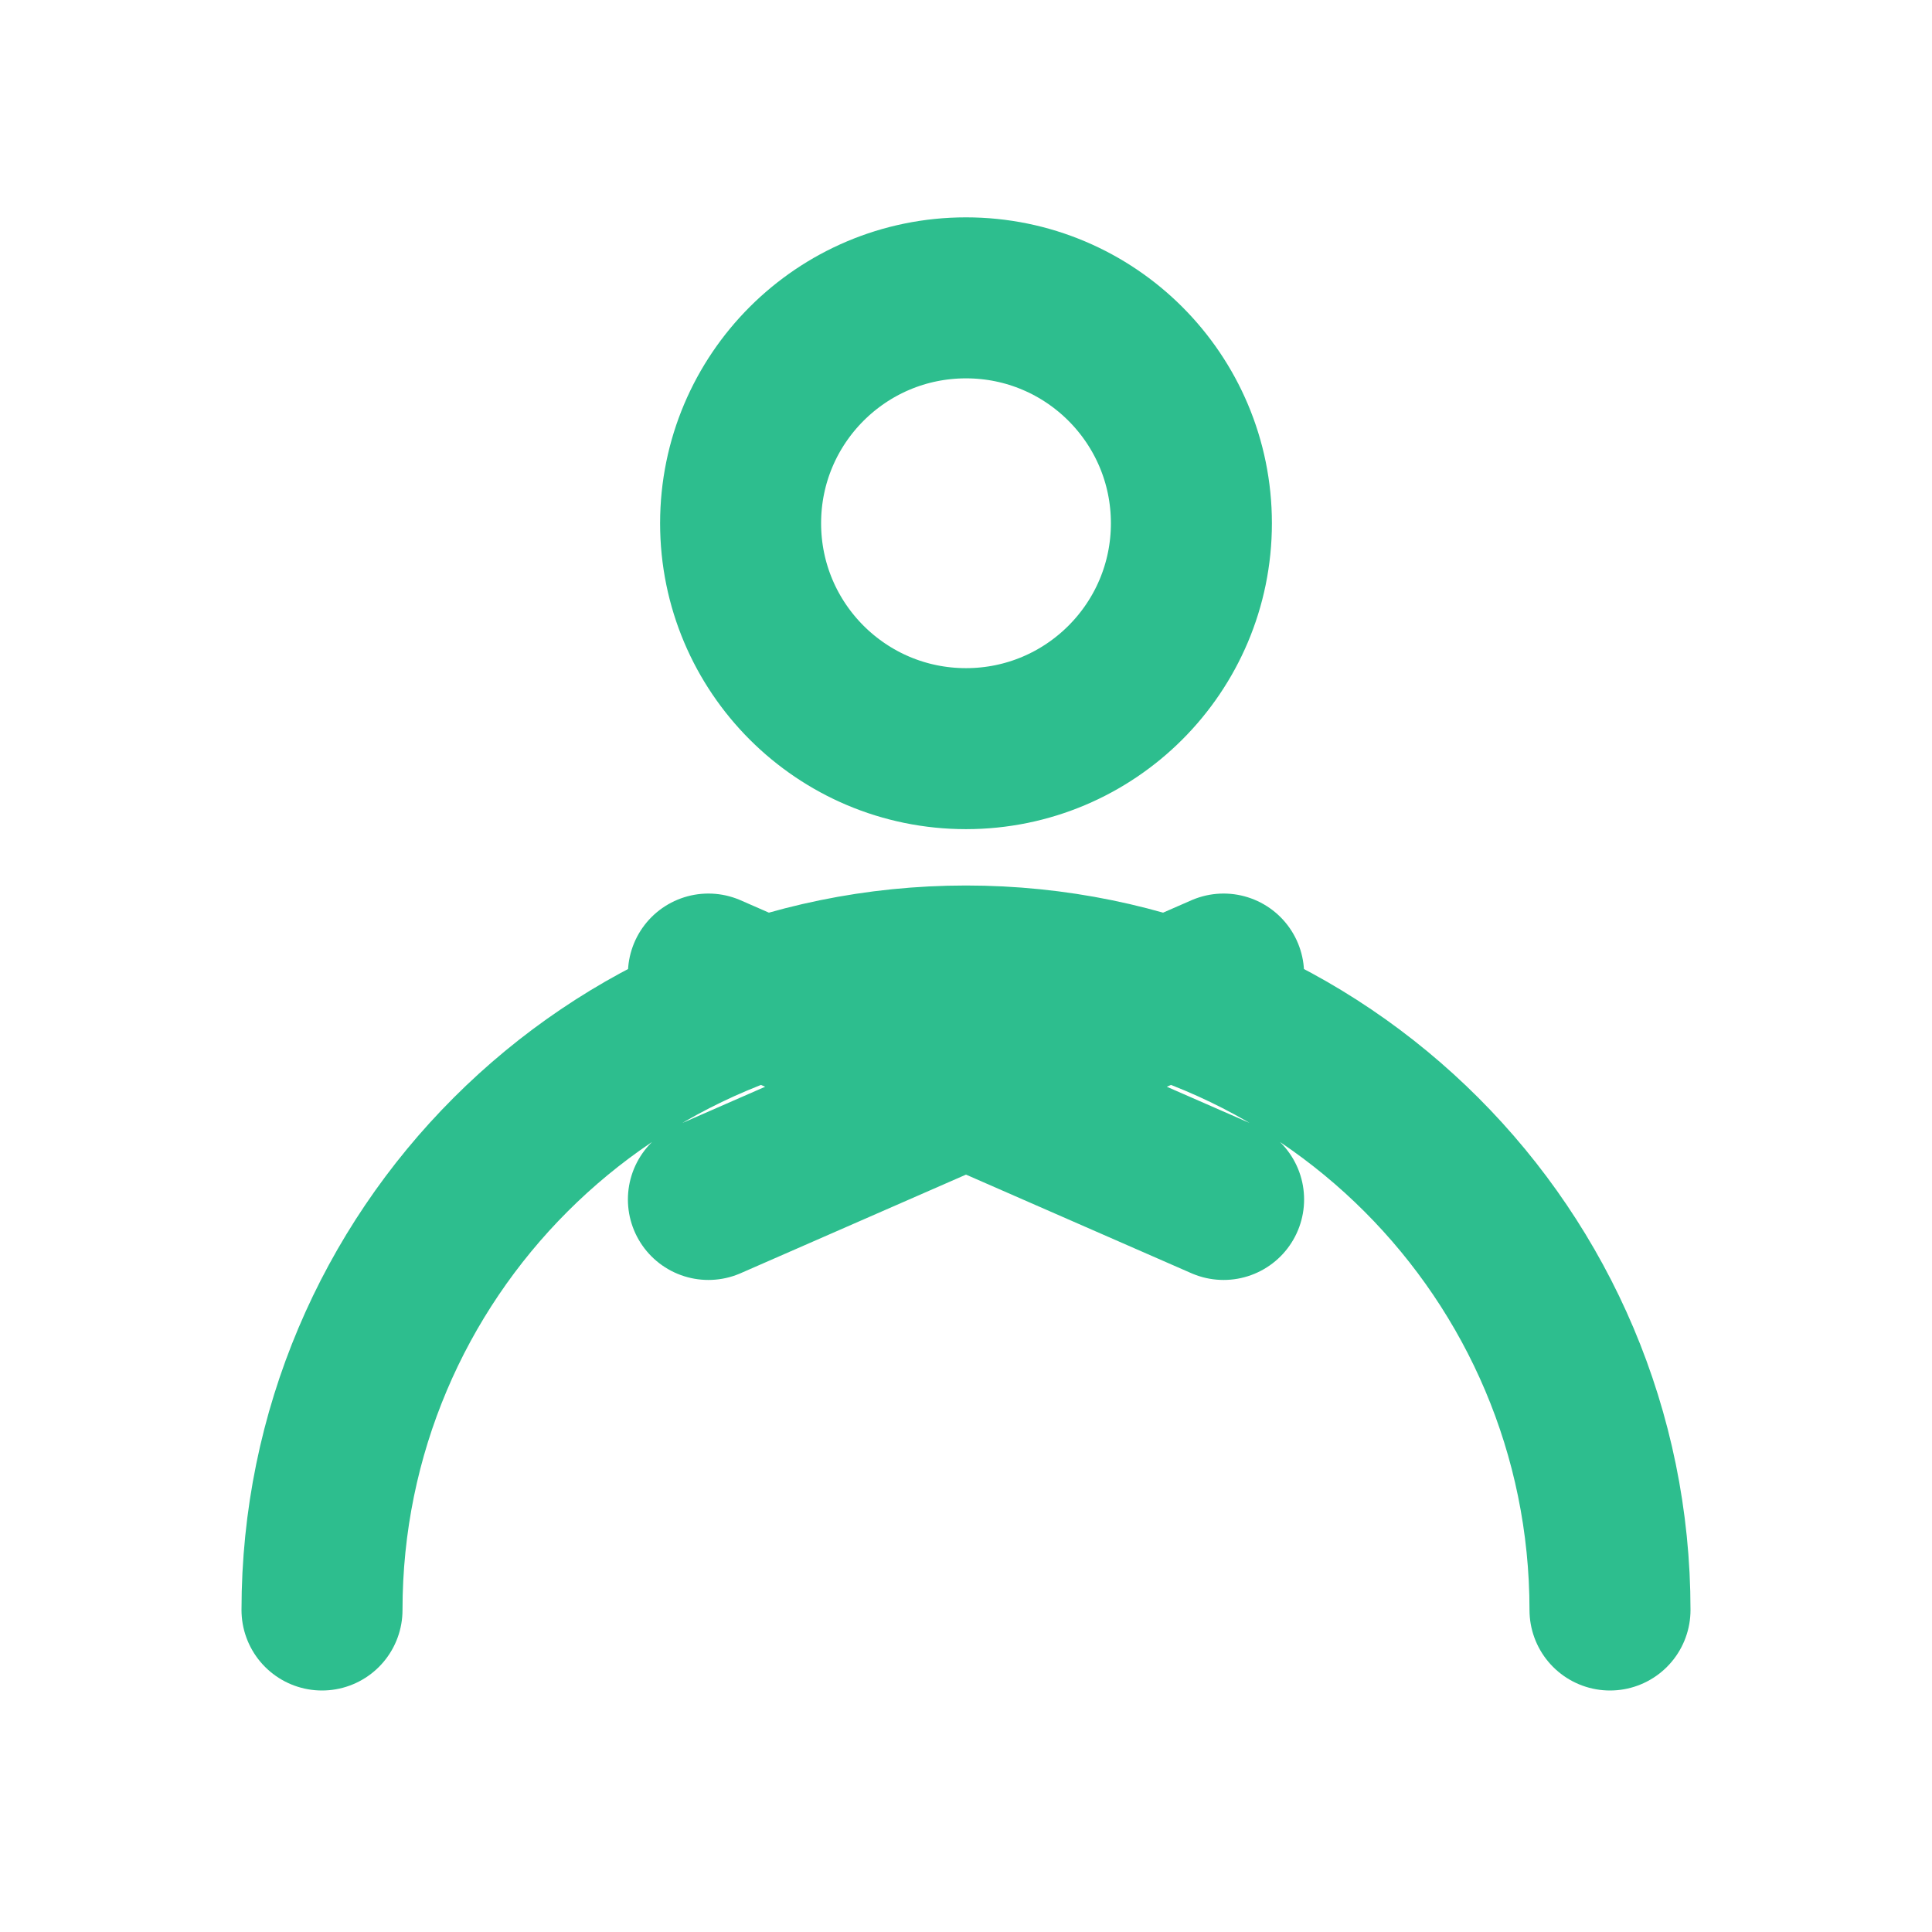
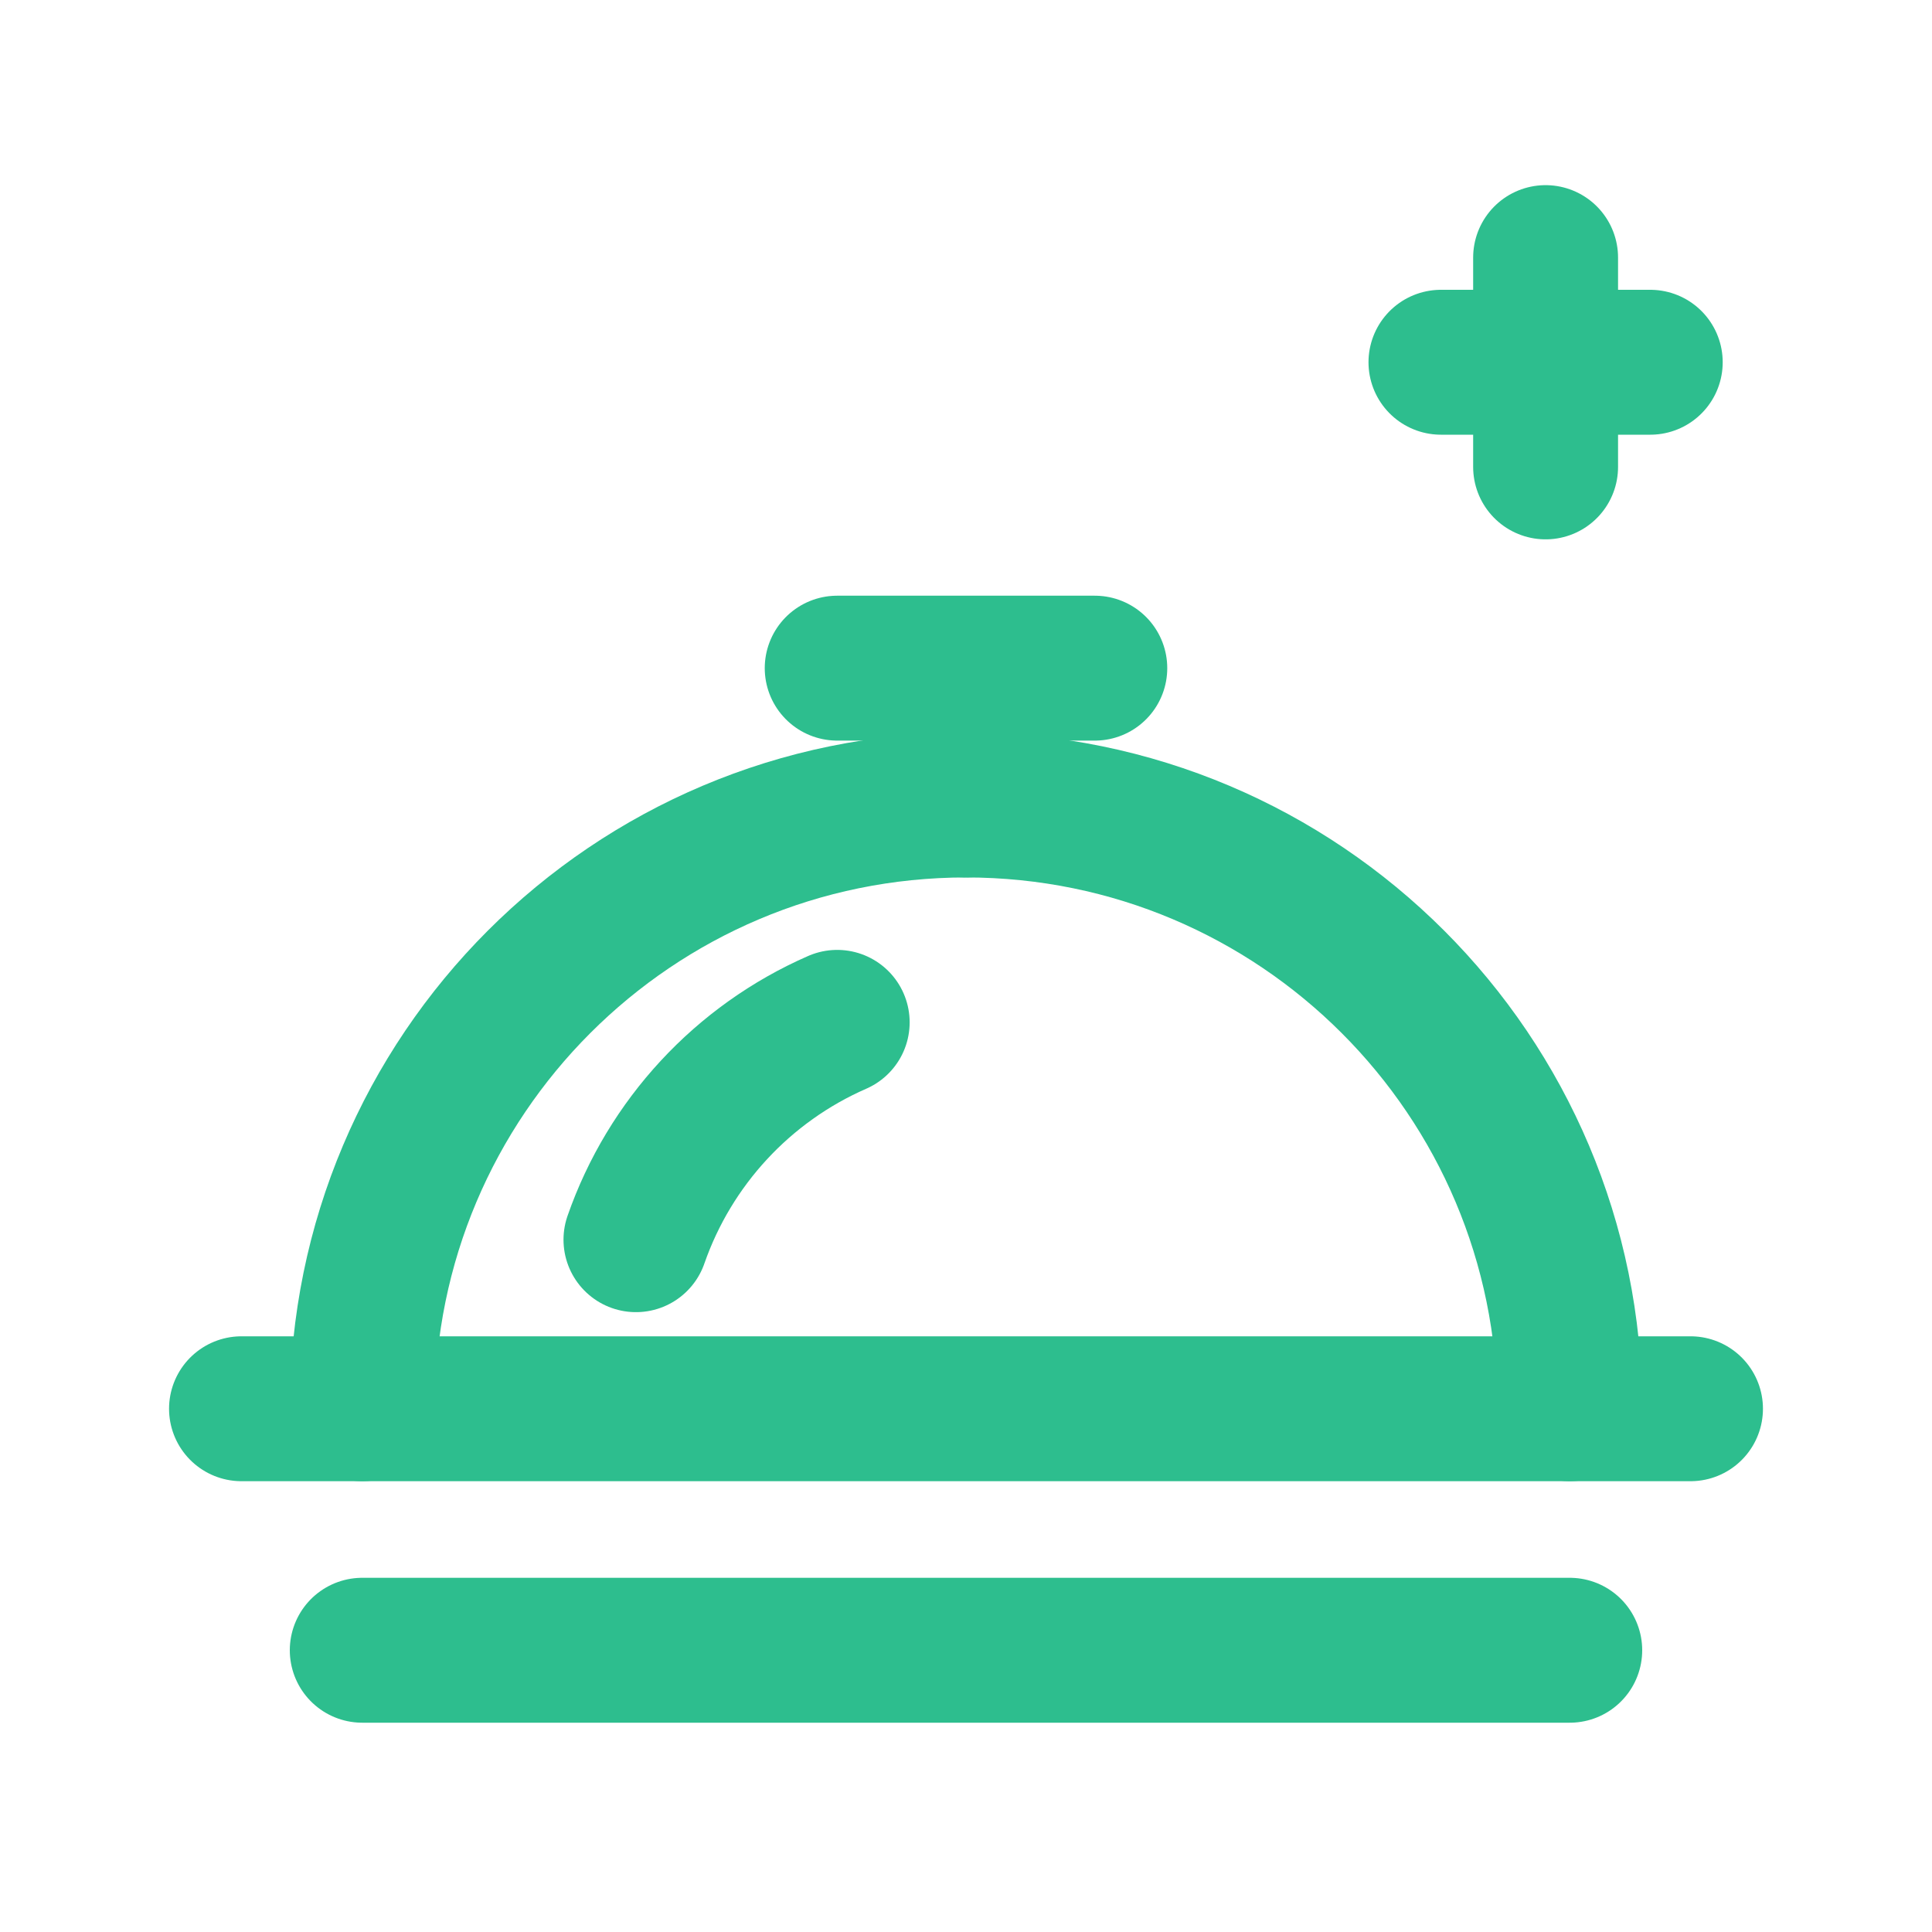
- <svg xmlns="http://www.w3.org/2000/svg" viewBox="0 0 24 24" fill="none" stroke="#2DBE8E" stroke-width="2" stroke-linecap="round" stroke-linejoin="round">
-   <circle cx="12" cy="6.5" r="2.8" />
-   <path d="M4 20a8 8 0 0 1 16 0M8.8 12.1l3.2 1.4-3.2 1.4M15.2 12.1l-3.2 1.4 3.2 1.4" />
+ <svg xmlns="http://www.w3.org/2000/svg" viewBox="0 0 24 24" fill="none" stroke="#2DBE8E" stroke-width="1.8" stroke-linecap="round" stroke-linejoin="round">
+   <path d="M4.5 17.5a7.5 7.5 0 0 1 15 0" />
+   <path d="M3 17.5h18M4.5 20.5h15" />
+   <path d="M12 10V8.3M10.4 8.3h3.2" />
+   <path d="M7.9 15.4a4.6 4.6 0 0 1 2.5-2.7" />
+   <path d="M19.2 3.2v2.6M17.9 4.5h2.6" />
</svg>
